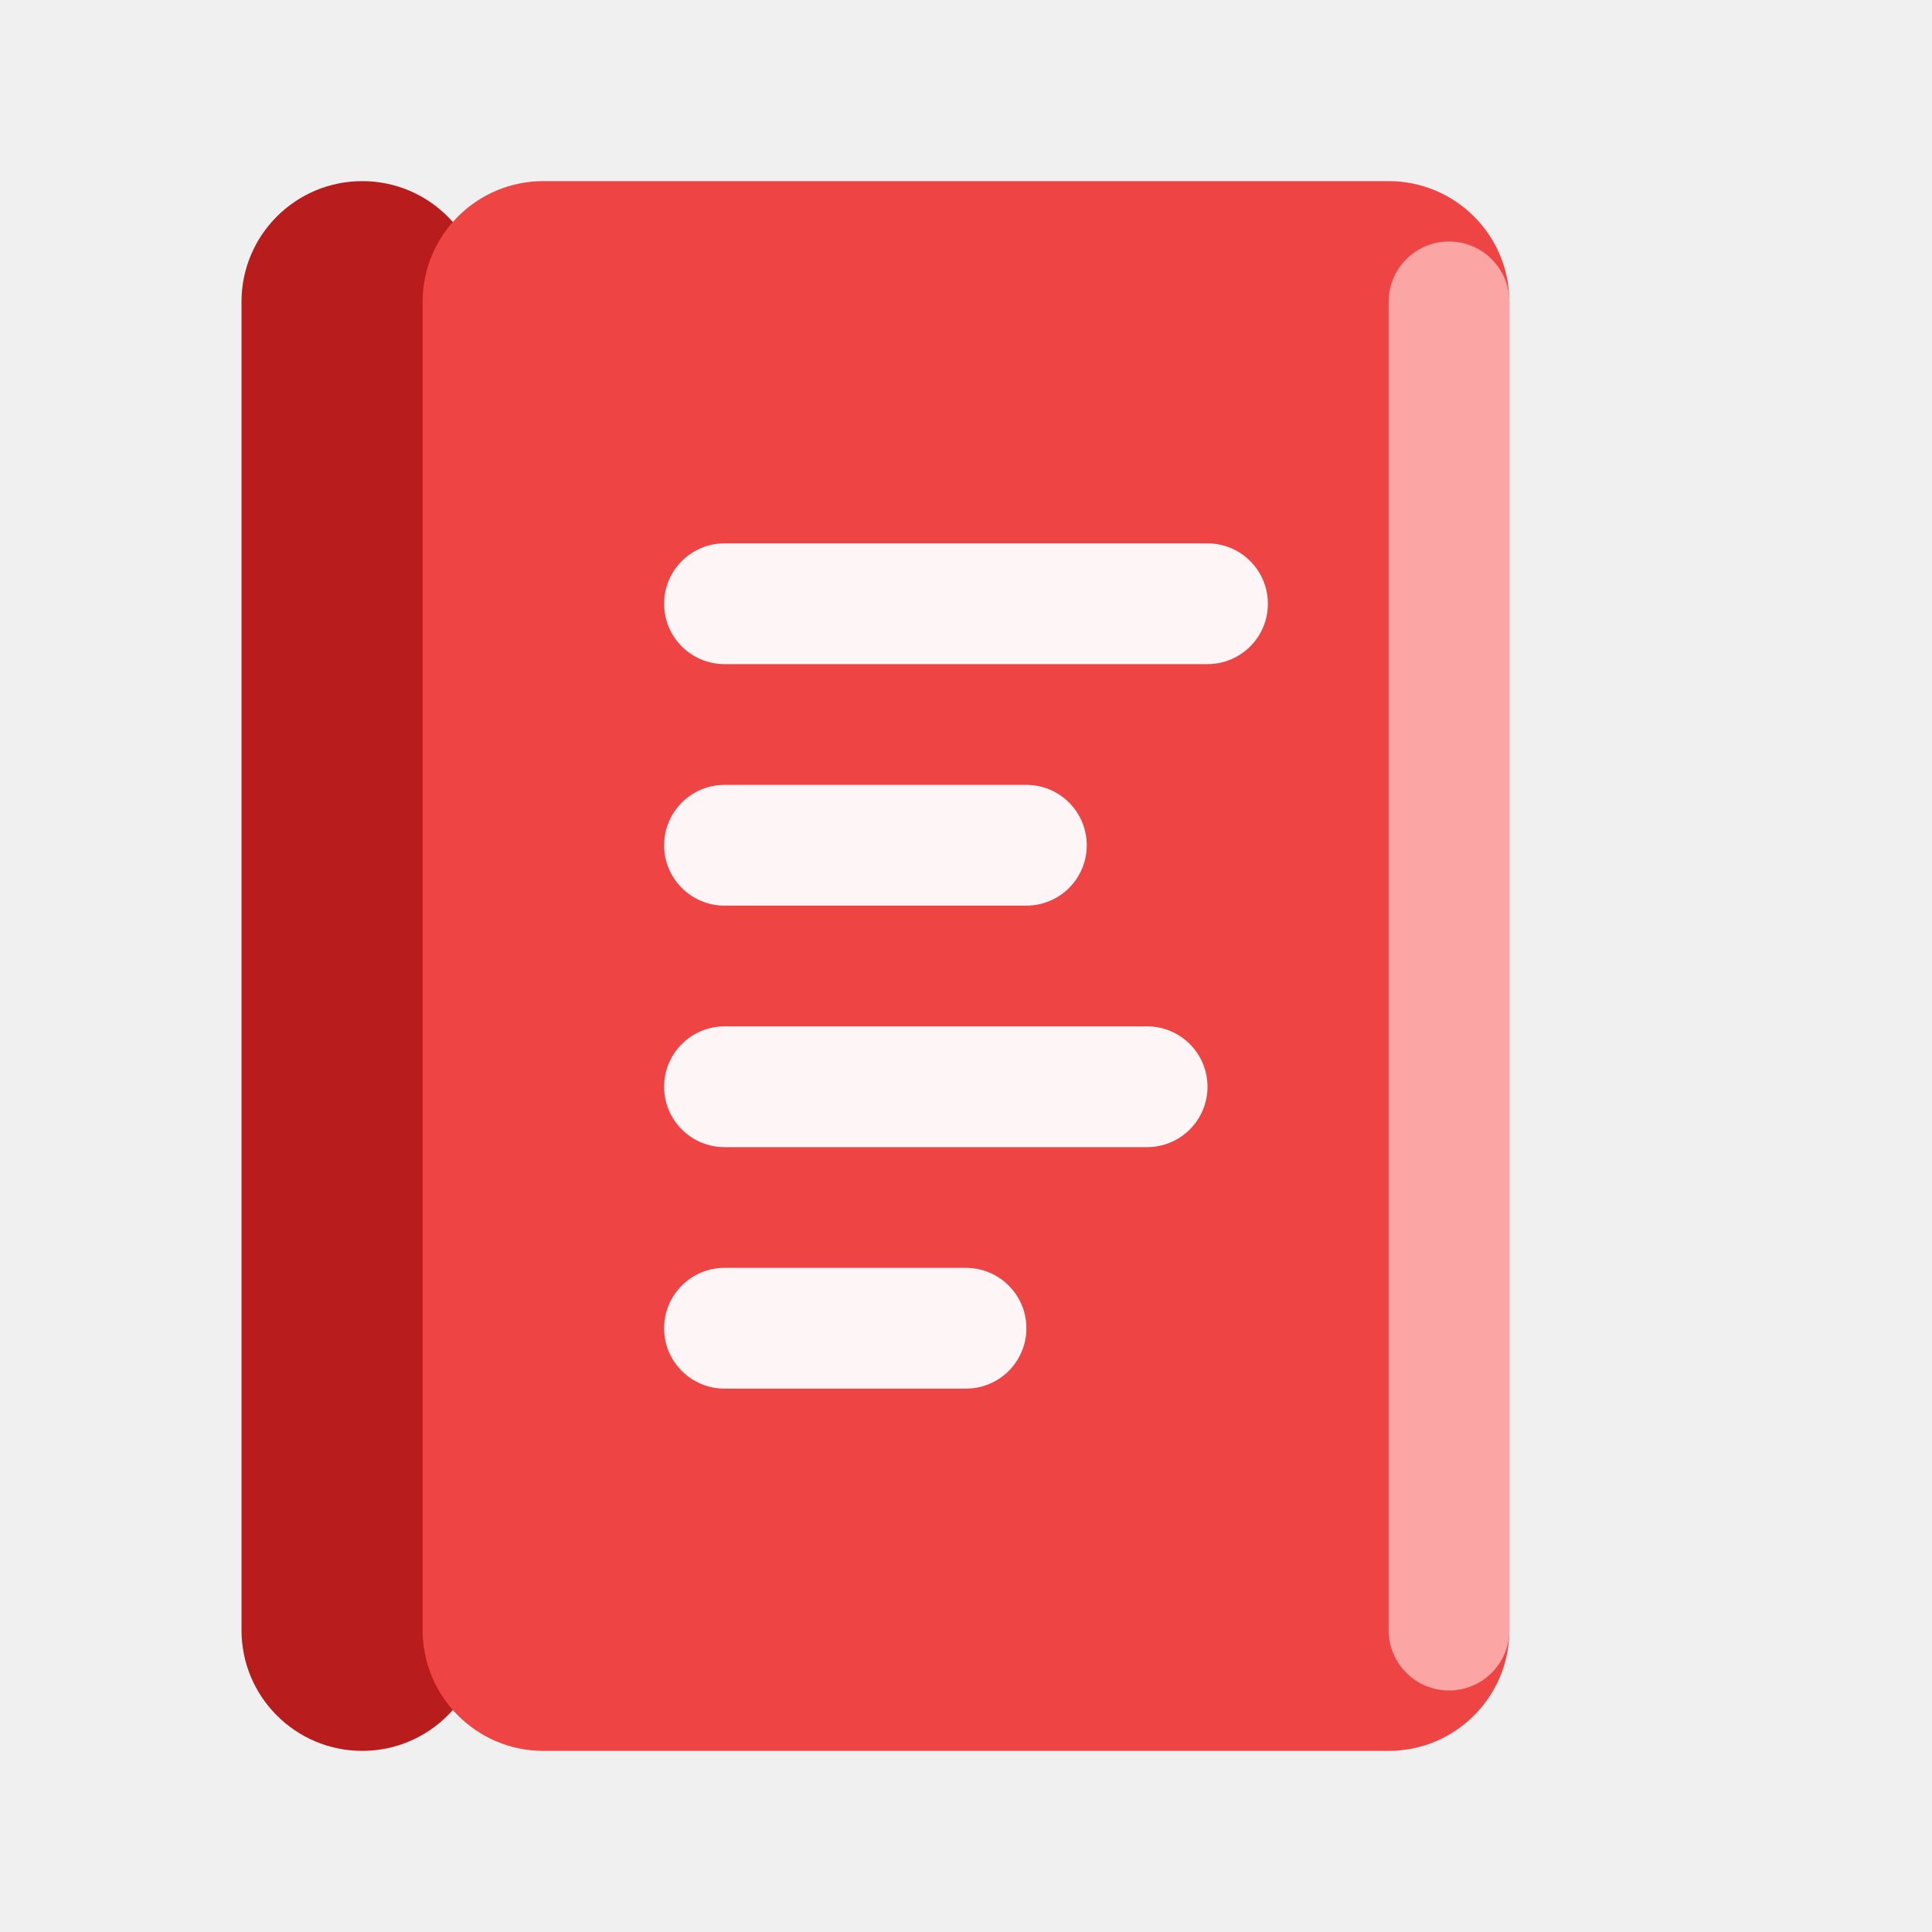
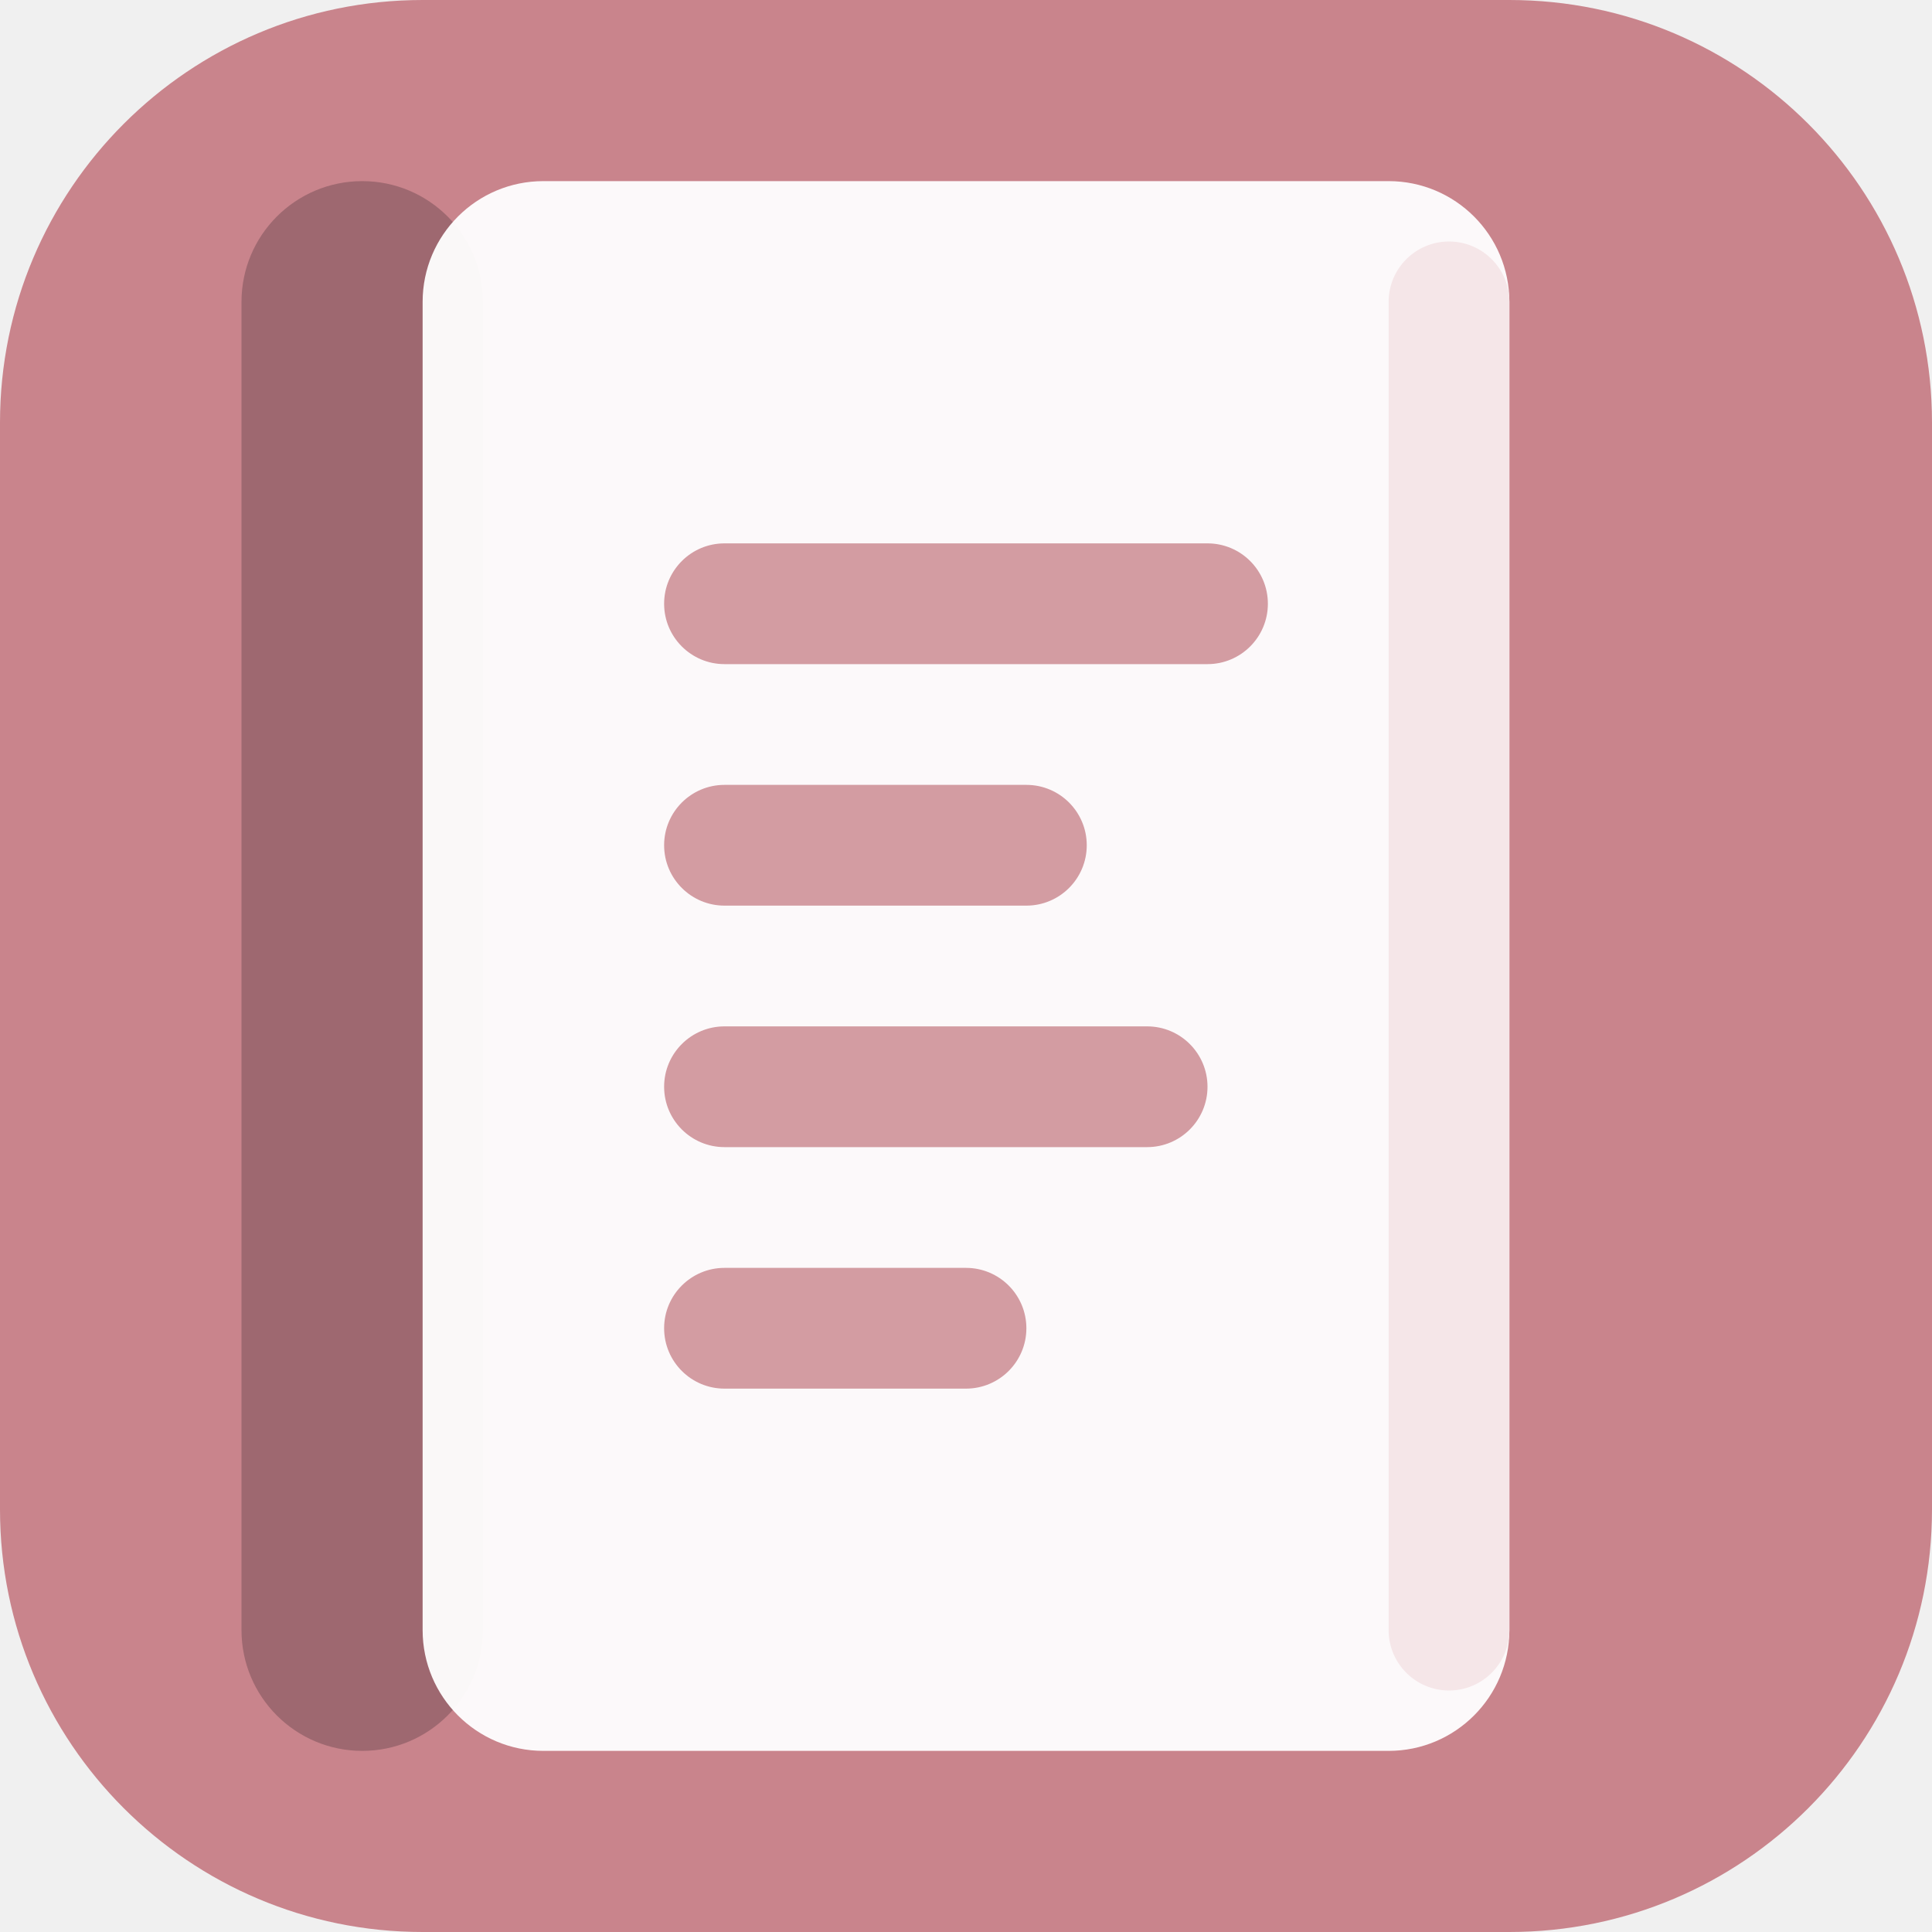
<svg xmlns="http://www.w3.org/2000/svg" viewBox="0 0 32 32">
-   <rect x="4" y="3" width="4" height="26" rx="2" fill="#B91C1C" />
-   <rect x="7" y="3" width="18" height="26" rx="2" fill="#EF4444" />
-   <rect x="23" y="4" width="2" height="24" rx="1" fill="#FCA5A5" />
-   <rect x="11" y="9" width="10" height="2" rx="1" fill="white" opacity="0.95" />
-   <rect x="11" y="13" width="7" height="2" rx="1" fill="white" opacity="0.95" />
-   <rect x="11" y="17" width="9" height="2" rx="1" fill="white" opacity="0.95" />
-   <rect x="11" y="21" width="6" height="2" rx="1" fill="white" opacity="0.95" />
+   <rect width="32" height="32" rx="7" fill="#C9848C" />
+   <rect x="4" y="3" width="4" height="26" rx="2" fill="#9E6870" />
+   <rect x="7" y="3" width="18" height="26" rx="2" fill="white" opacity="0.95" />
+   <rect x="23" y="4" width="2" height="24" rx="1" fill="#F5E6E8" />
+   <rect x="11" y="9" width="10" height="2" rx="1" fill="#C9848C" opacity="0.8" />
+   <rect x="11" y="13" width="7" height="2" rx="1" fill="#C9848C" opacity="0.8" />
+   <rect x="11" y="17" width="9" height="2" rx="1" fill="#C9848C" opacity="0.8" />
+   <rect x="11" y="21" width="6" height="2" rx="1" fill="#C9848C" opacity="0.8" />
</svg>
